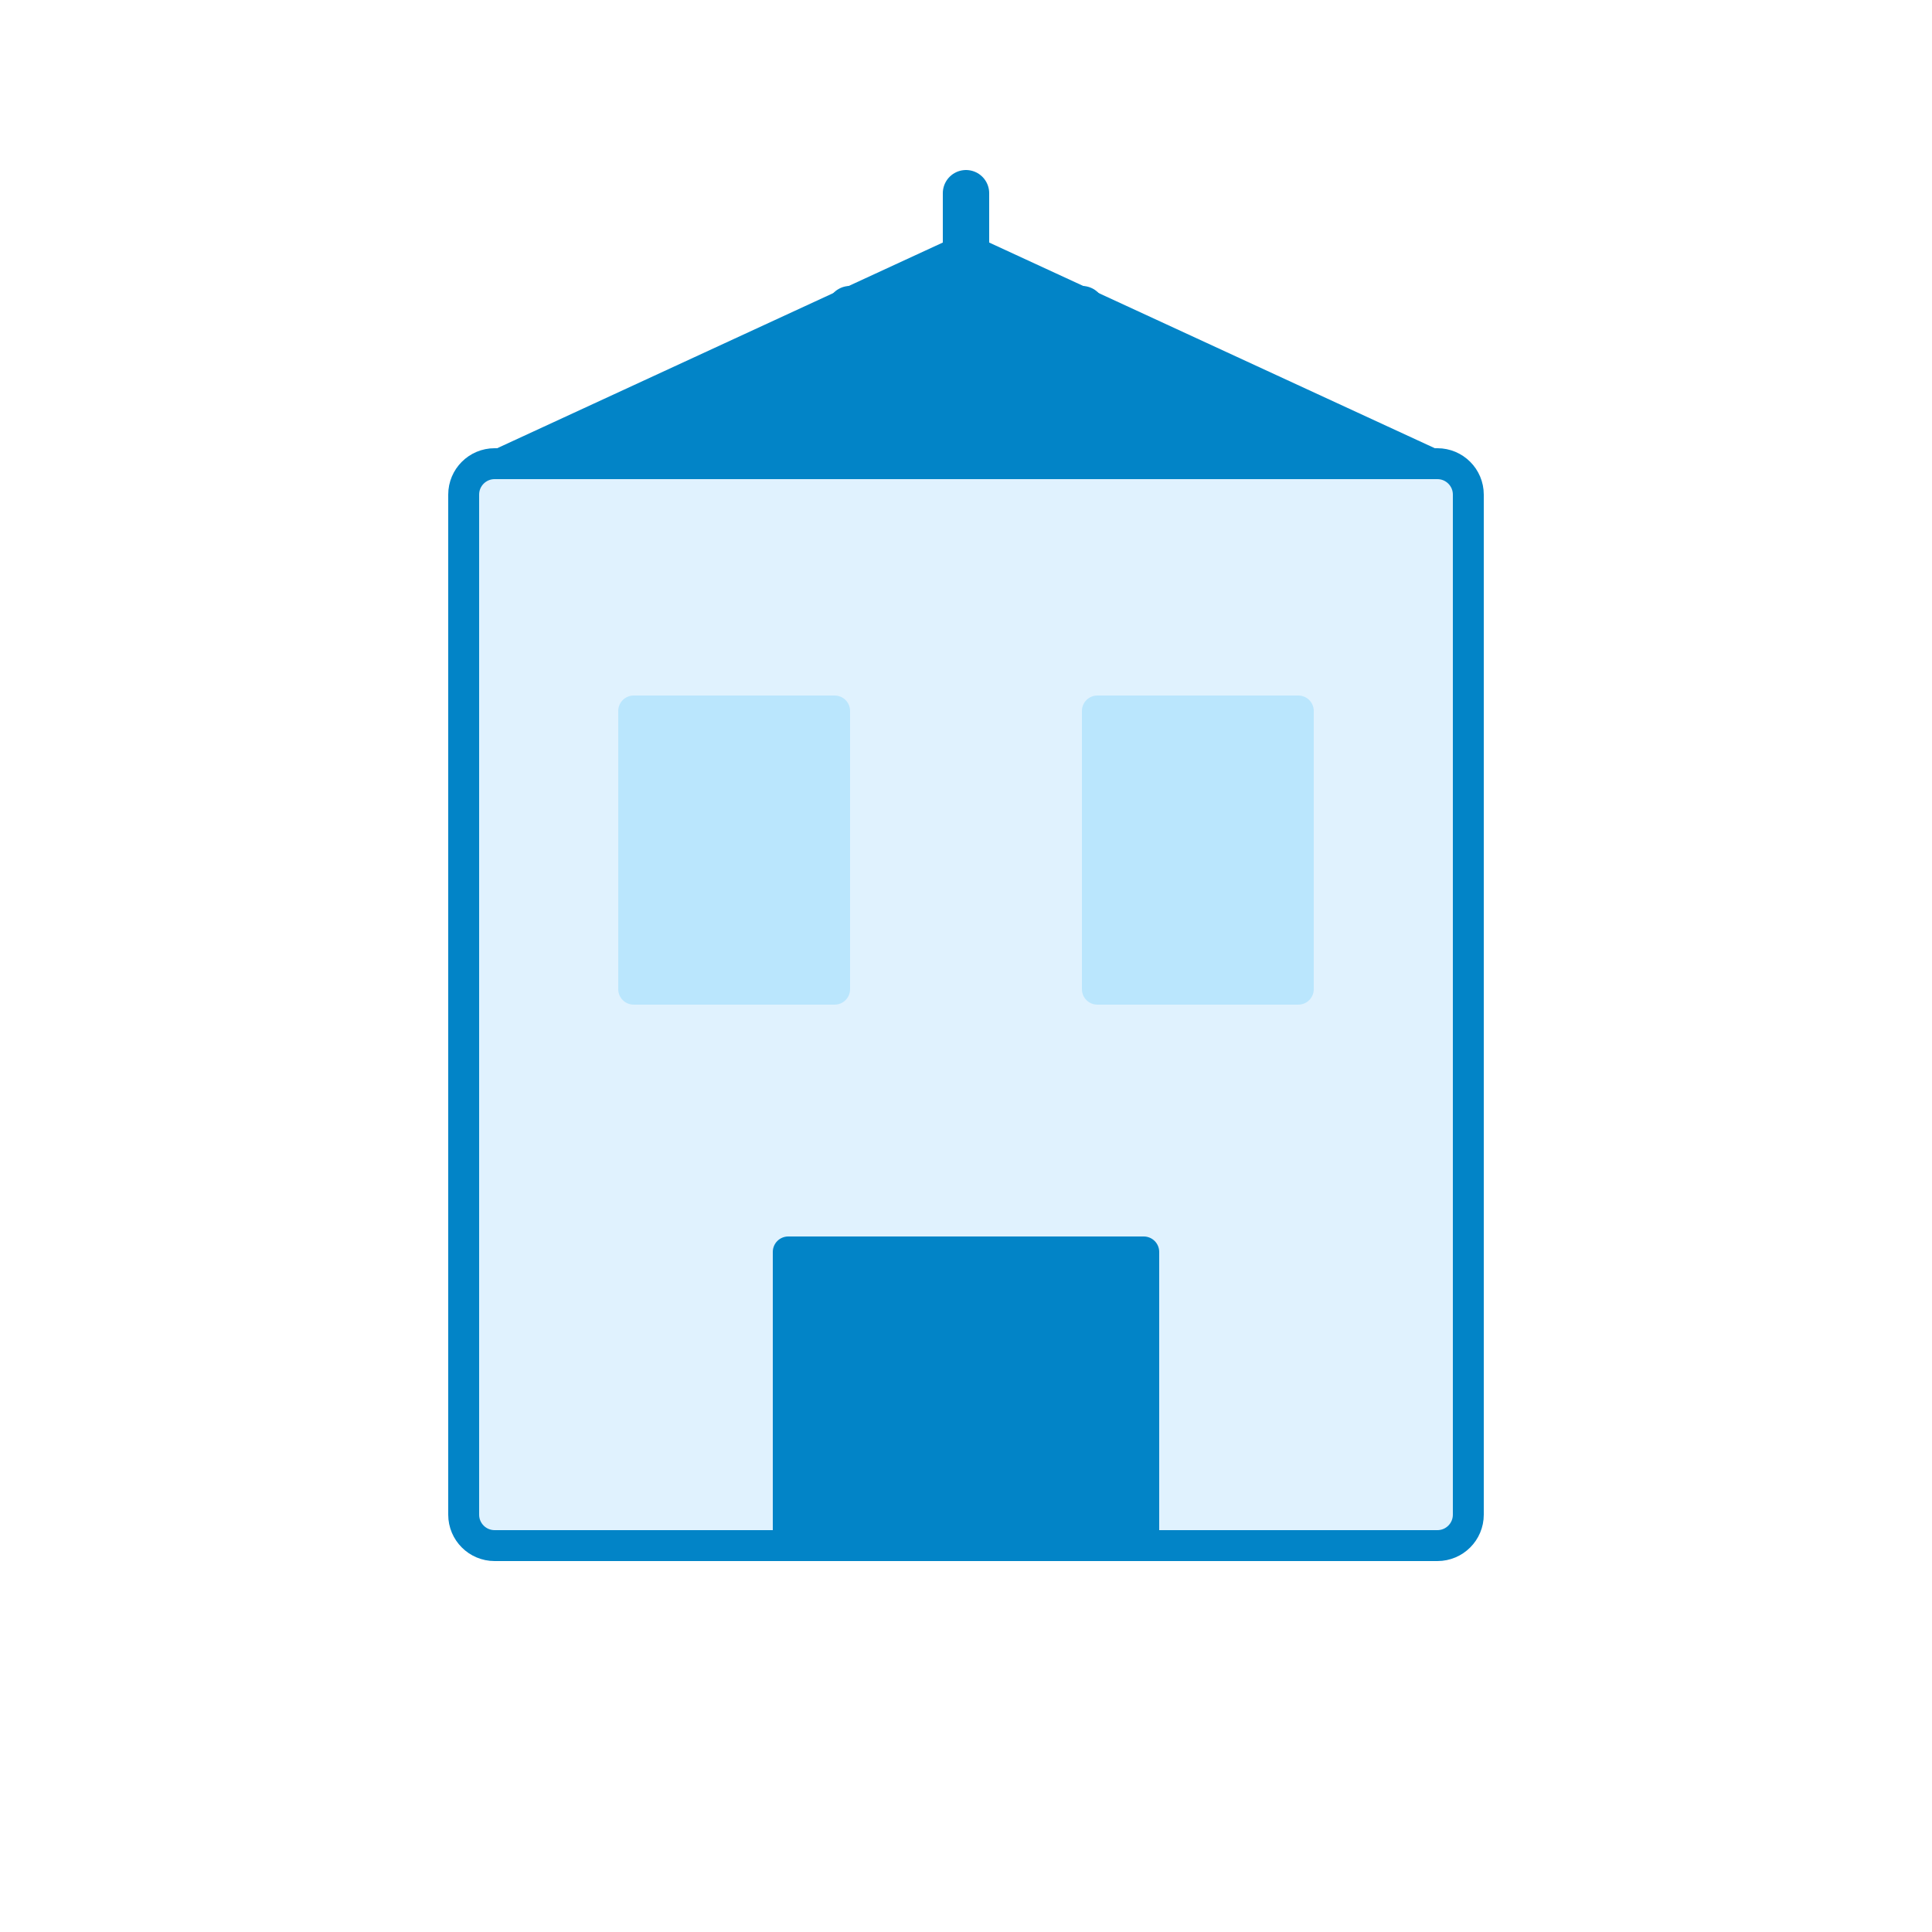
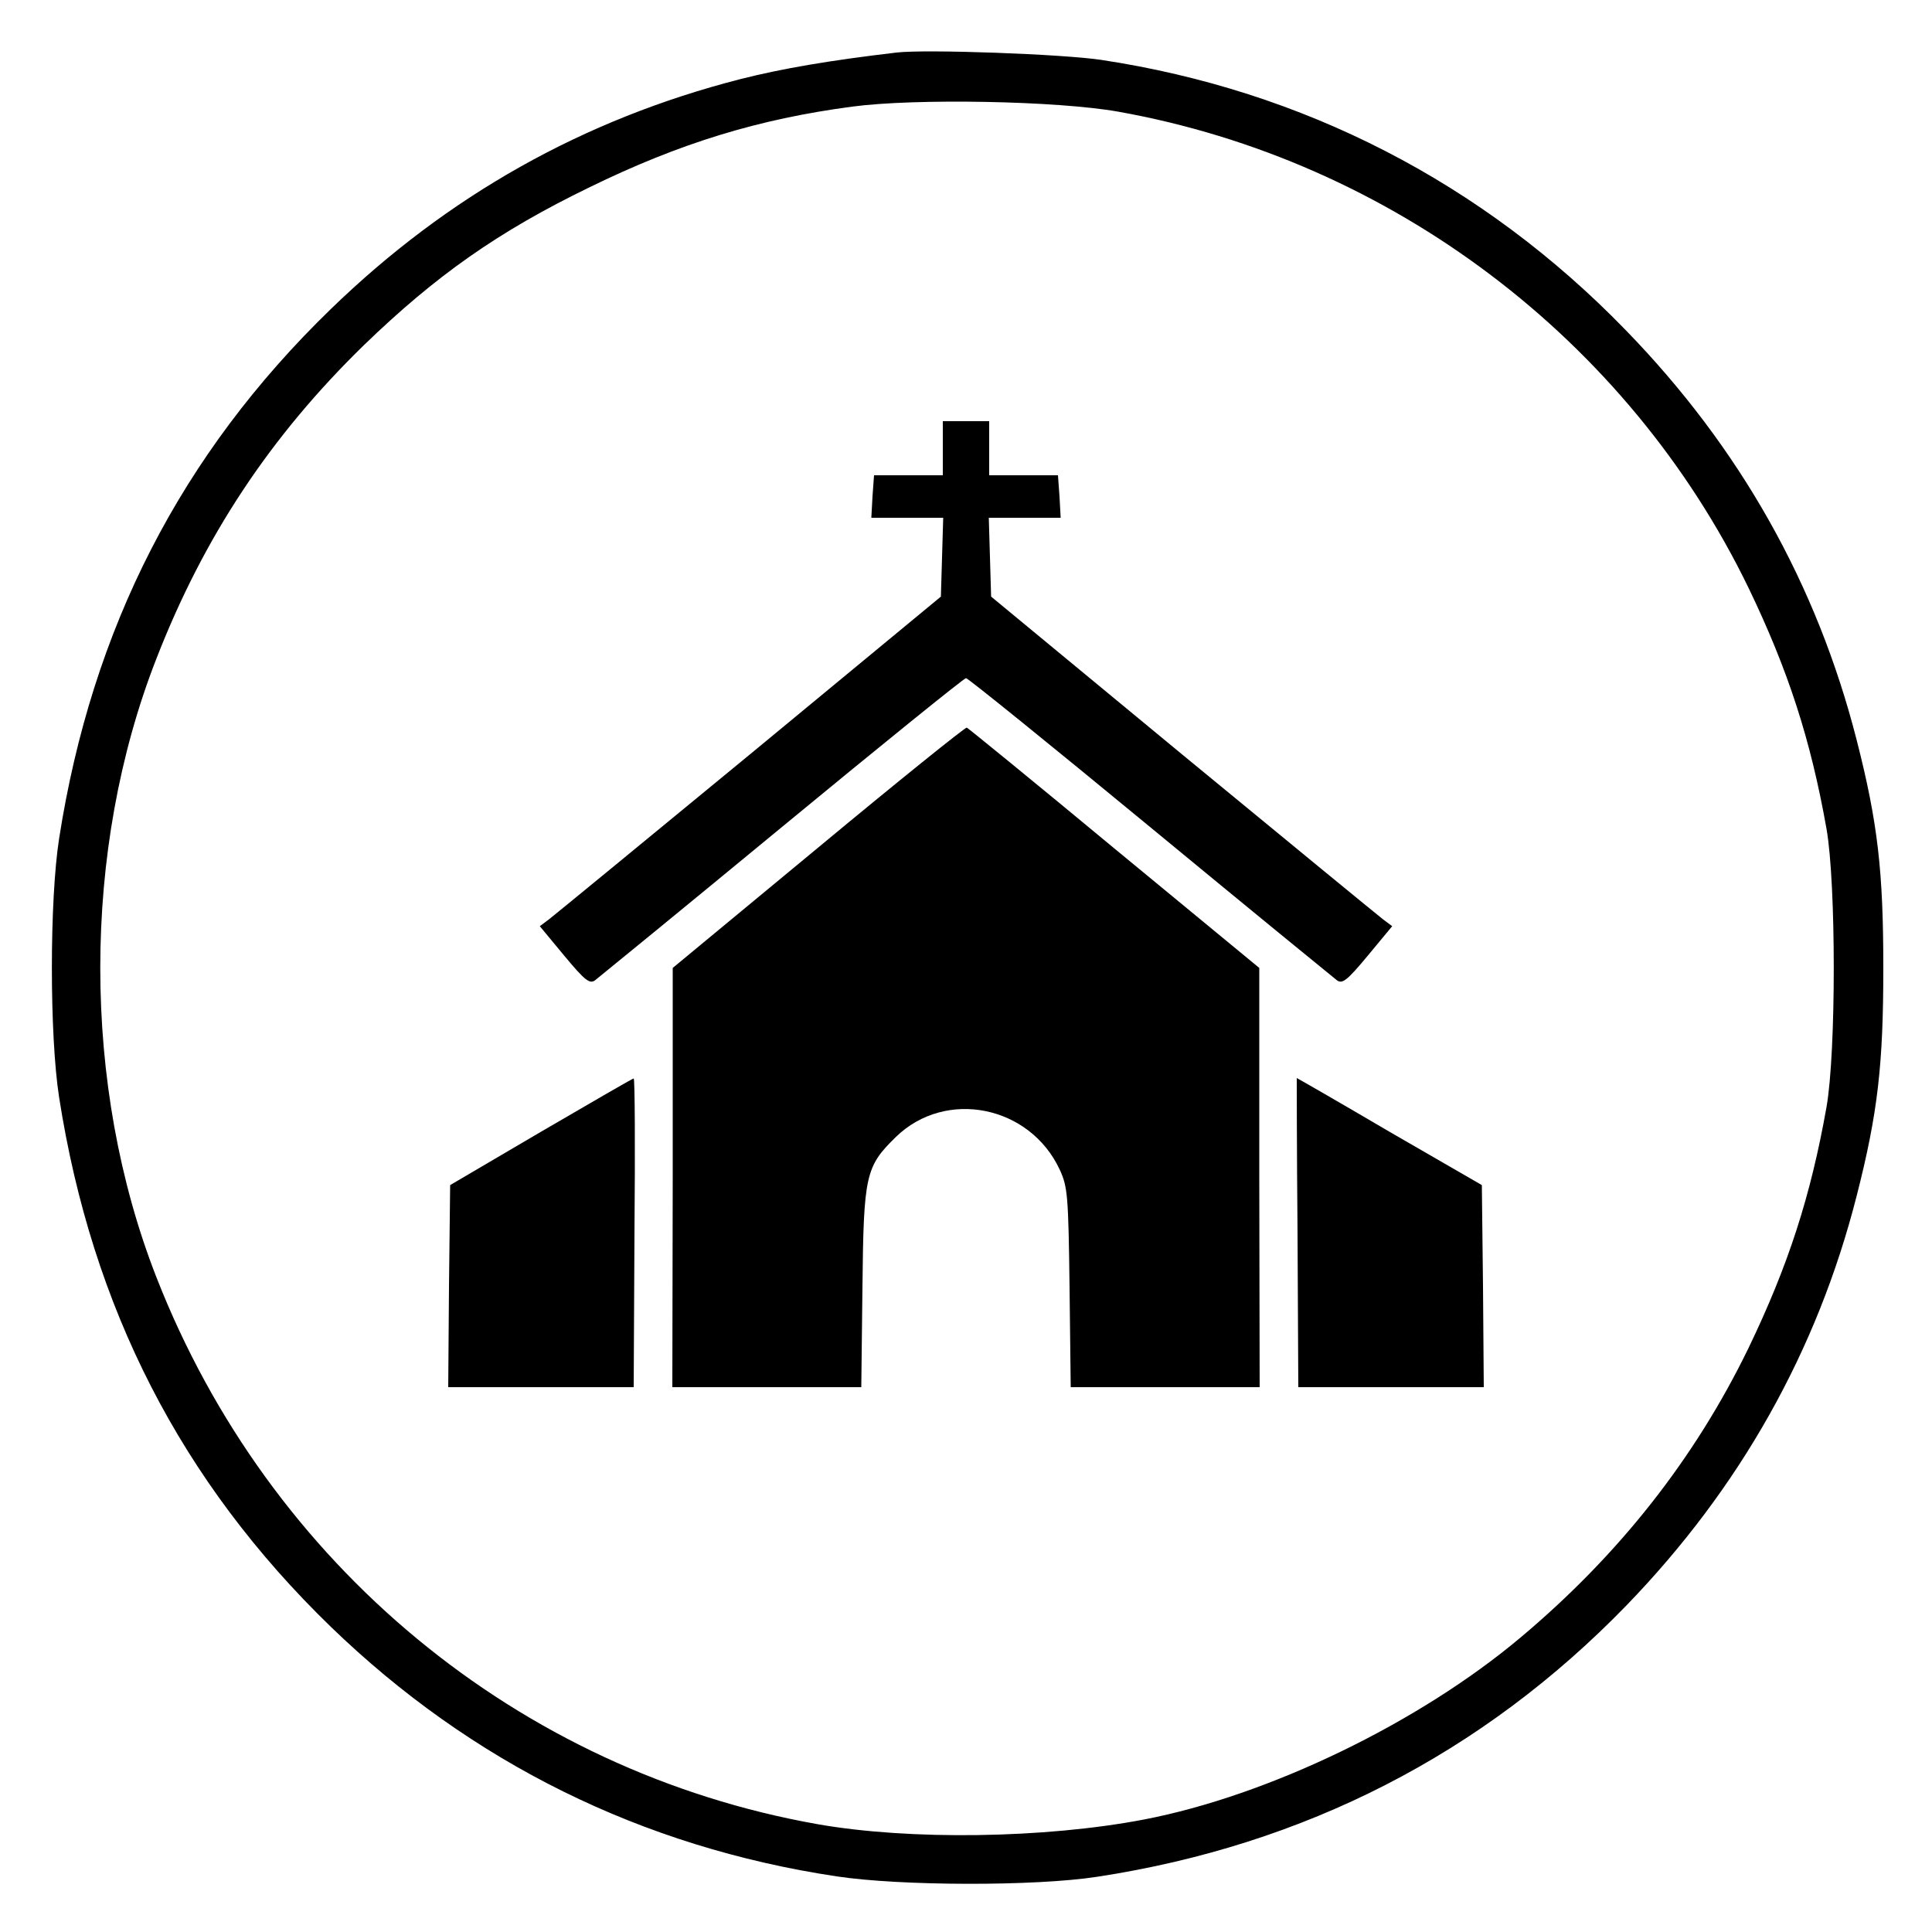
- <svg xmlns="http://www.w3.org/2000/svg" width="500" height="500" viewBox="0 0 500 500">
-   <path d="M250 50 L250 120 M220 80 L280 80" stroke="#0284c7" stroke-width="12" fill="none" stroke-linecap="round" />
-   <rect x="120" y="120" width="260" height="280" rx="8" fill="#e0f2fe" stroke="#0284c7" stroke-width="8" />
-   <rect x="160" y="180" width="60" height="80" rx="4" fill="#bae6fd" />
-   <rect x="280" y="180" width="60" height="80" rx="4" fill="#bae6fd" />
-   <rect x="200" y="320" width="100" height="80" rx="4" fill="#0284c7" />
-   <polygon points="250,60 120,120 380,120" fill="#0284c7" />
+ <svg xmlns="http://www.w3.org/2000/svg" version="1.0" width="500pt" height="500pt" viewBox="0 0 500 500" preserveAspectRatio="xMidYMid meet">
+   <g transform="translate(0,500) scale(0.1,-0.1)" fill="#000000" stroke="none">
+     <path d="M2320 4864 c-170 -20 -295 -41 -405 -69 -405 -104 -756 -301 -1059 -595 -387 -375 -618 -825 -703 -1370 -25 -160 -25 -510 0 -670 85 -545 316 -995 703 -1370 363 -351 804 -570 1309 -646 165 -25 513 -26 675 -1 536 82 997 318 1370 703 293 303 493 658 595 1059 55 215 69 341 69 590 0 249 -14 375 -69 590 -103 403 -302 757 -599 1062 -369 380 -833 619 -1356 698 -99 15 -454 28 -530 19z m574 -153 c706 -126 1319 -589 1631 -1232 103 -214 161 -393 202 -624 25 -143 25 -577 0 -720 -41 -231 -99 -410 -202 -624 -139 -286 -335 -535 -590 -749 -263 -221 -652 -409 -975 -471 -257 -49 -605 -54 -844 -12 -774 137 -1420 671 -1711 1415 -194 495 -194 1107 0 1602 123 316 295 575 536 810 187 181 349 295 584 409 235 115 439 177 680 209 164 22 532 15 689 -13z" />
+     <path d="M2440 3840 l0 -70 -89 0 -89 0 -4 -55 -3 -55 93 0 93 0 -3 -102 -3 -102 -495 -409 c-272 -224 -506 -416 -519 -426 l-24 -18 63 -76 c54 -65 66 -74 80 -64 9 7 227 185 484 397 257 212 471 385 476 385 5 0 219 -173 476 -385 257 -212 475 -390 484 -397 14 -10 26 -1 80 64 l63 76 -24 18 c-13 10 -247 202 -519 426 l-495 409 -3 102 -3 102 93 0 93 0 -3 55 -4 55 -89 0 -89 0 0 70 0 70 -60 0 -60 0 0 -70z" />
+     <path d="M2118 2807 l-377 -312 0 -542 -1 -543 244 0 245 0 3 258 c3 292 8 313 87 390 129 125 347 81 424 -86 20 -44 22 -66 25 -304 l3 -258 245 0 244 0 -1 543 0 542 -376 310 c-206 171 -378 311 -381 312 -4 1 -177 -138 -384 -310z" />
+     <path d="M1400 2071 l-235 -138 -3 -261 -2 -262 240 0 240 0 2 400 c2 220 1 400 -2 399 -3 0 -111 -63 -240 -138z" />
+     <path d="M3358 1810 l2 -400 240 0 240 0 -2 261 -3 262 -239 138 c-131 77 -239 139 -240 139 0 0 0 -180 2 -400z" />
+   </g>
</svg>
